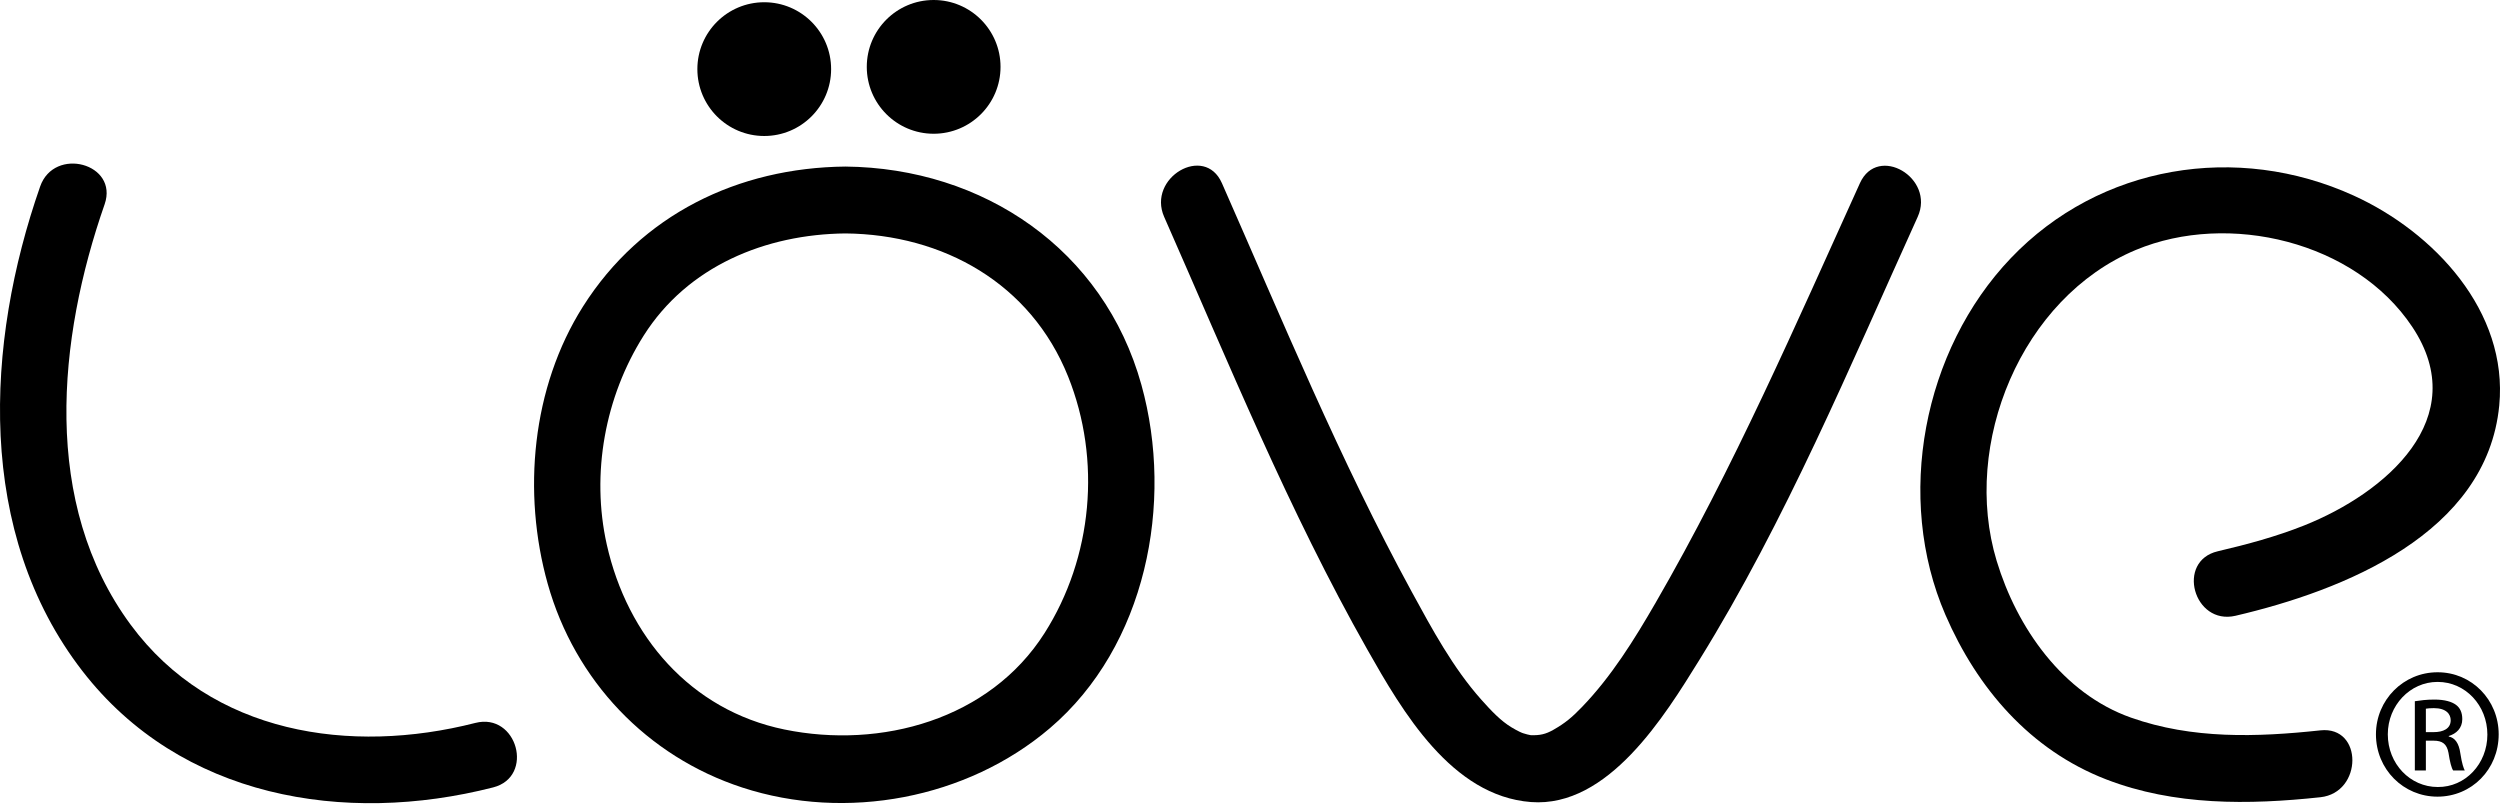
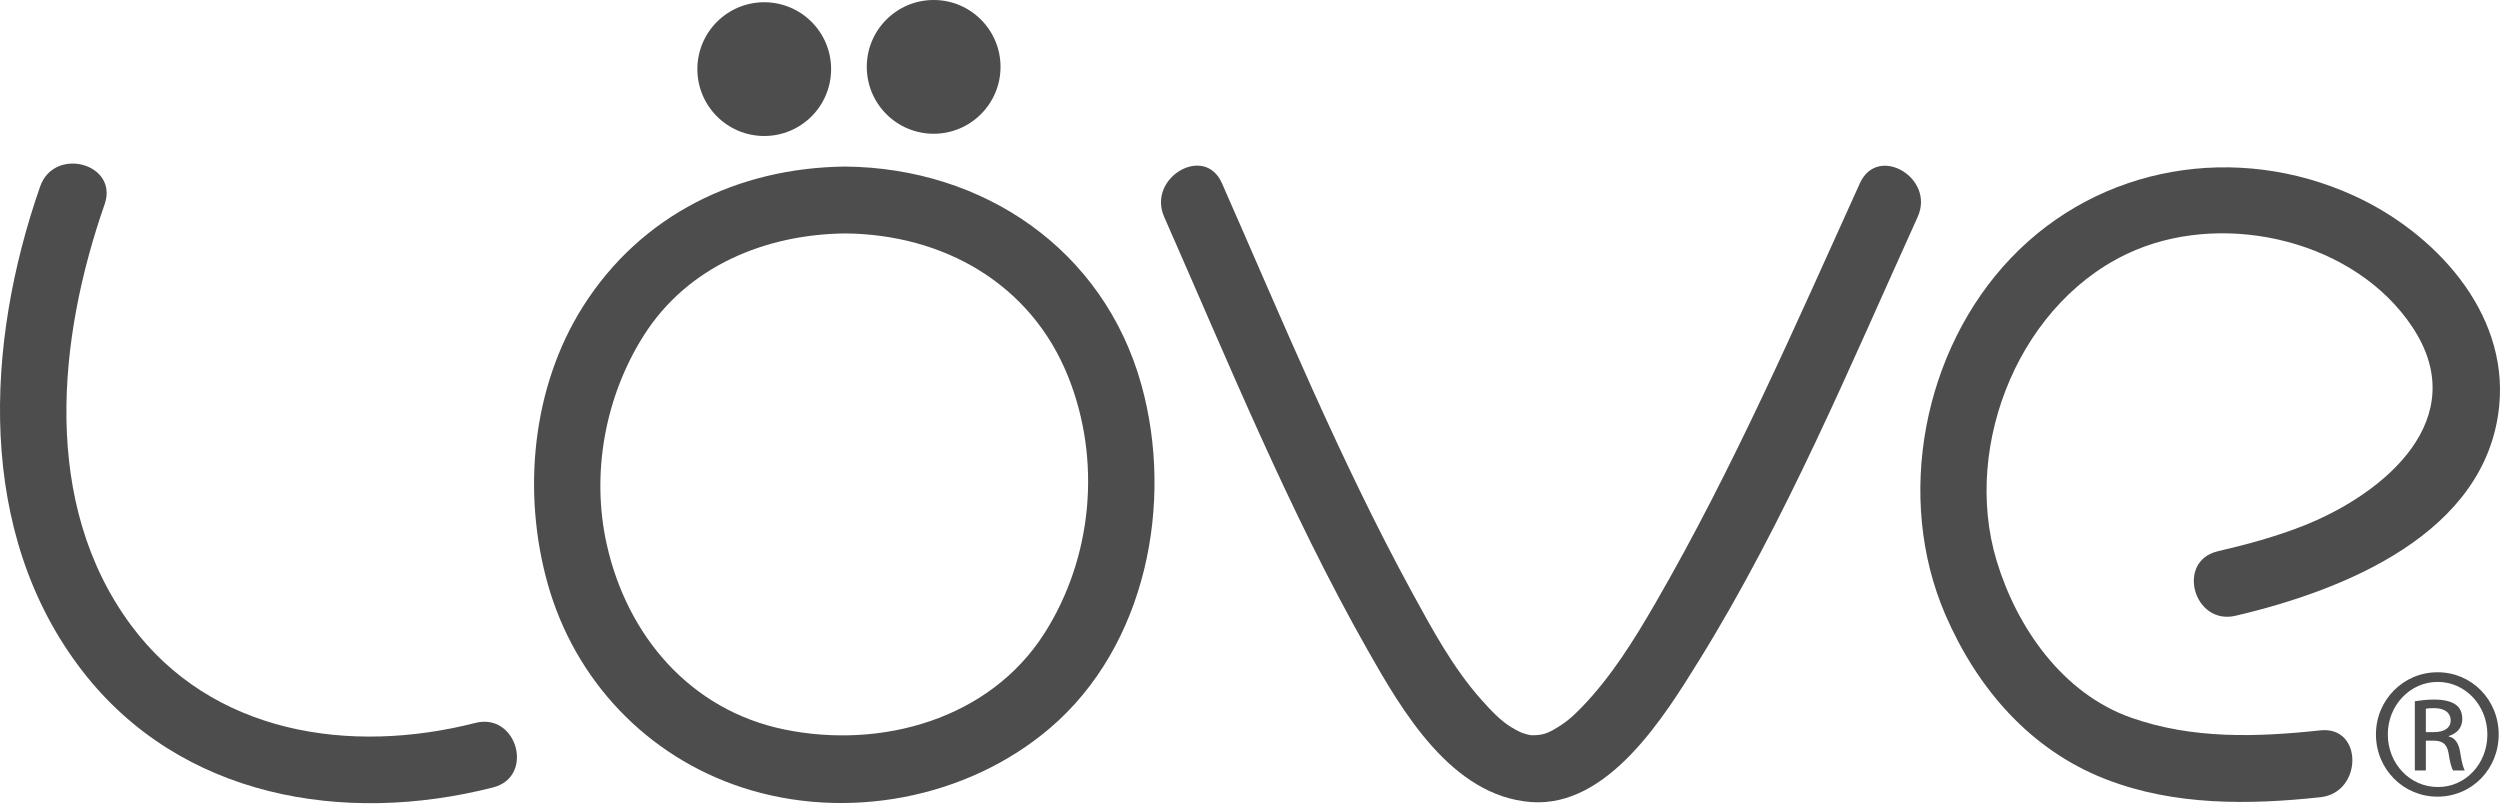
- <svg xmlns="http://www.w3.org/2000/svg" version="1.1" x="0px" y="0px" width="373.831px" height="120.104px" viewBox="0 0 373.831 120.104" enable-background="new 0 0 373.831 120.104" xml:space="preserve">
-   <g id="Layer_10">
- </g>
+ <svg xmlns="http://www.w3.org/2000/svg" version="1.1" x="0px" y="0px" width="373.831px" height="120.104px" viewBox="0 0 373.831 120.104" enable-background="new 0 0 373.831 120.104" xml:space="preserve" id="svg2">
+   <defs id="defs57" />
+   <g id="Layer_10" />
  <g id="Layer_9">
-     <circle cx="114.279" cy="10.335" r="10" />
-     <circle cx="139.612" cy="10" r="10" />
+     <circle cx="114.279" cy="10.335" r="10" id="circle6" style="fill:#4d4d4d" />
+     <circle cx="139.612" cy="10" r="10" id="circle8" style="fill:#4d4d4d" />
  </g>
-   <g id="Layer_2">
- </g>
-   <g id="Layer_1">
- </g>
+   <g id="Layer_2" />
+   <g id="Layer_1" />
  <g id="Layer_3">
-     <g>
-       <g>
-         <path fill="none" d="M126.419,29.906c-55.287,0-55.475,85.041-0.353,85.041C181.106,114.947,181.92,29.906,126.419,29.906" />
-         <path d="M126.419,24.906c-16.061,0.162-30.552,7.196-39.236,20.915c-7.67,12.116-9.111,27.837-5.282,41.478     c4.06,14.461,14.838,25.804,29.094,30.463c15.53,5.076,33.615,1.679,46.006-8.884c14.374-12.252,18.58-33.677,13.679-51.324     C165.053,37.291,147.043,25.113,126.419,24.906c-6.451-0.065-6.445,9.935,0,10c14.639,0.147,27.712,7.472,33.298,21.396     c5.004,12.474,3.672,27.057-3.529,38.379c-8.21,12.908-24.446,17.367-38.892,14.402c-14.073-2.889-23.502-13.993-26.563-27.657     c-2.375-10.605-0.264-22.11,5.525-31.254c6.572-10.381,18.226-15.146,30.161-15.266     C132.864,34.841,132.871,24.841,126.419,24.906L126.419,24.906z" />
+     <g id="g13">
+       <g id="g15">
+         <path fill="none" d="M126.419,29.906c-55.287,0-55.475,85.041-0.353,85.041C181.106,114.947,181.92,29.906,126.419,29.906" id="path17" />
+         <path d="M126.419,24.906c-16.061,0.162-30.552,7.196-39.236,20.915c-7.67,12.116-9.111,27.837-5.282,41.478     c4.06,14.461,14.838,25.804,29.094,30.463c15.53,5.076,33.615,1.679,46.006-8.884c14.374-12.252,18.58-33.677,13.679-51.324     C165.053,37.291,147.043,25.113,126.419,24.906c-6.451-0.065-6.445,9.935,0,10c14.639,0.147,27.712,7.472,33.298,21.396     c5.004,12.474,3.672,27.057-3.529,38.379c-8.21,12.908-24.446,17.367-38.892,14.402c-14.073-2.889-23.502-13.993-26.563-27.657     c-2.375-10.605-0.264-22.11,5.525-31.254c6.572-10.381,18.226-15.146,30.161-15.266     C132.864,34.841,132.871,24.841,126.419,24.906L126.419,24.906z" id="path19" style="fill:#4d4d4d" />
      </g>
    </g>
-     <g>
-       <g>
-         <path fill="none" d="M178.397,29.906c48.716,110.468,51.349,116.265,104.041,0" />
-         <path d="M174.08,32.43c9.586,21.736,18.656,43.999,30.382,64.701c5.241,9.255,12.593,21.893,24.465,22.801     c11.569,0.885,20.021-12.921,25.149-21.195c12.939-20.876,22.563-43.995,32.68-66.306c2.642-5.825-5.975-10.913-8.635-5.047     c-9.592,21.154-18.926,42.655-30.574,62.786c-3.169,5.476-6.566,10.959-10.974,15.536c-1.543,1.604-2.545,2.424-4.268,3.411     c-1.201,0.688-2.065,0.857-3.379,0.815c-0.582-0.051-0.556-0.041,0.08,0.027c-0.424-0.069-0.837-0.193-1.248-0.316     c-0.165-0.049-0.753-0.289-1.728-0.876c-1.604-0.966-2.992-2.424-4.532-4.152c-4.226-4.744-7.359-10.551-10.383-16.096     c-10.744-19.703-19.356-40.625-28.401-61.135C180.117,21.493,171.503,26.587,174.08,32.43L174.08,32.43z" />
+     <g id="g21">
+       <g id="g23">
+         <path fill="none" d="M178.397,29.906c48.716,110.468,51.349,116.265,104.041,0" id="path25" />
+         <path d="M174.08,32.43c9.586,21.736,18.656,43.999,30.382,64.701c5.241,9.255,12.593,21.893,24.465,22.801     c11.569,0.885,20.021-12.921,25.149-21.195c12.939-20.876,22.563-43.995,32.68-66.306c2.642-5.825-5.975-10.913-8.635-5.047     c-9.592,21.154-18.926,42.655-30.574,62.786c-3.169,5.476-6.566,10.959-10.974,15.536c-1.543,1.604-2.545,2.424-4.268,3.411     c-1.201,0.688-2.065,0.857-3.379,0.815c-0.582-0.051-0.556-0.041,0.08,0.027c-0.424-0.069-0.837-0.193-1.248-0.316     c-0.165-0.049-0.753-0.289-1.728-0.876c-1.604-0.966-2.992-2.424-4.532-4.152c-4.226-4.744-7.359-10.551-10.383-16.096     c-10.744-19.703-19.356-40.625-28.401-61.135C180.117,21.493,171.503,26.587,174.08,32.43L174.08,32.43z" id="path27" style="fill:#4d4d4d" />
      </g>
    </g>
  </g>
-   <g id="Layer_4">
- </g>
-   <g id="Layer_5">
- </g>
+   <g id="Layer_4" />
+   <g id="Layer_5" />
  <g id="Layer_6">
-     <g>
-       <g>
-         <path fill="none" d="M332.958,87.255c57.148-12.938,36.661-53.914,3.234-57.148s-51.756,33.427-40.974,59.305     c10.782,25.879,32.349,26.958,51.756,24.801" />
-         <path d="M334.288,92.076c16.119-3.771,37.565-12.266,39.429-31.426c1.37-14.087-9.762-25.941-21.77-31.407     c-17.438-7.938-37.938-4.605-51.258,9.353c-13.145,13.773-17.356,35.85-9.787,53.338c4.761,10.999,12.667,20.207,24.025,24.604     c10.208,3.952,21.323,3.826,32.048,2.674c6.342-0.682,6.408-10.688,0-10c-9.54,1.025-19.151,1.334-28.321-1.903     c-10.214-3.605-17.066-13.445-20.092-23.452c-5.278-17.456,3.682-39.335,20.828-46.488c13.844-5.774,32.803-1.287,41.323,11.511     c9.107,13.679-4.028,24.854-16.167,29.692c-4.179,1.665-8.544,2.838-12.917,3.862C325.351,83.902,328.014,93.544,334.288,92.076     L334.288,92.076z" />
+     <g id="g32">
+       <g id="g34">
+         <path fill="none" d="M332.958,87.255c57.148-12.938,36.661-53.914,3.234-57.148s-51.756,33.427-40.974,59.305     c10.782,25.879,32.349,26.958,51.756,24.801" id="path36" />
+         <path d="M334.288,92.076c16.119-3.771,37.565-12.266,39.429-31.426c1.37-14.087-9.762-25.941-21.77-31.407     c-17.438-7.938-37.938-4.605-51.258,9.353c-13.145,13.773-17.356,35.85-9.787,53.338c4.761,10.999,12.667,20.207,24.025,24.604     c10.208,3.952,21.323,3.826,32.048,2.674c6.342-0.682,6.408-10.688,0-10c-9.54,1.025-19.151,1.334-28.321-1.903     c-10.214-3.605-17.066-13.445-20.092-23.452c-5.278-17.456,3.682-39.335,20.828-46.488c13.844-5.774,32.803-1.287,41.323,11.511     c9.107,13.679-4.028,24.854-16.167,29.692c-4.179,1.665-8.544,2.838-12.917,3.862C325.351,83.902,328.014,93.544,334.288,92.076     L334.288,92.076z" id="path38" style="fill:#4d4d4d" />
      </g>
    </g>
  </g>
-   <g id="Layer_7">
- </g>
+   <g id="Layer_7" />
  <g id="Layer_8">
-     <g>
-       <g>
-         <path fill="none" d="M10.822,29.224c-19.854,55.69,12.757,96.622,61.59,83.698" />
-         <path d="M6,27.895c-8.2,23.498-9.661,51.774,6.323,72.444c14.666,18.965,39.169,23.091,61.417,17.404     c6.244-1.596,3.594-11.24-2.658-9.643c-18.687,4.776-39.448,1.689-51.529-14.664C6.14,75.279,8.629,50.654,15.643,30.553     C17.773,24.448,8.111,21.847,6,27.895L6,27.895z" />
+     <g id="g42">
+       <g id="g44">
+         <path fill="none" d="M10.822,29.224c-19.854,55.69,12.757,96.622,61.59,83.698" id="path46" />
+         <path d="M6,27.895c-8.2,23.498-9.661,51.774,6.323,72.444c14.666,18.965,39.169,23.091,61.417,17.404     c6.244-1.596,3.594-11.24-2.658-9.643c-18.687,4.776-39.448,1.689-51.529-14.664C6.14,75.279,8.629,50.654,15.643,30.553     C17.773,24.448,8.111,21.847,6,27.895L6,27.895z" id="path48" style="fill:#4d4d4d" />
      </g>
    </g>
-     <g>
-       <path d="M364.519,100.526c5.073,0,9.115,4.124,9.115,9.28c0,5.238-4.042,9.32-9.156,9.32c-5.073,0-9.197-4.082-9.197-9.32    c0-5.156,4.124-9.28,9.197-9.28H364.519z M364.478,101.969c-4.083,0-7.424,3.506-7.424,7.837c0,4.412,3.341,7.877,7.465,7.877    c4.125,0.041,7.424-3.465,7.424-7.836c0-4.372-3.299-7.878-7.424-7.878H364.478z M362.746,115.208h-1.649v-10.352    c0.866-0.124,1.69-0.248,2.928-0.248c1.567,0,2.599,0.33,3.218,0.783c0.618,0.454,0.948,1.155,0.948,2.146    c0,1.36-0.907,2.186-2.021,2.516v0.083c0.907,0.164,1.525,0.989,1.731,2.516c0.248,1.608,0.495,2.227,0.66,2.557h-1.732    c-0.247-0.33-0.494-1.278-0.701-2.639c-0.247-1.32-0.907-1.815-2.227-1.815h-1.155V115.208z M362.746,109.476h1.196    c1.361,0,2.516-0.495,2.516-1.773c0-0.908-0.659-1.814-2.516-1.814c-0.536,0-0.907,0.041-1.196,0.082V109.476z" />
+     <g id="g50">
+       <path d="M364.519,100.526c5.073,0,9.115,4.124,9.115,9.28c0,5.238-4.042,9.32-9.156,9.32c-5.073,0-9.197-4.082-9.197-9.32    c0-5.156,4.124-9.28,9.197-9.28H364.519z M364.478,101.969c-4.083,0-7.424,3.506-7.424,7.837c0,4.412,3.341,7.877,7.465,7.877    c4.125,0.041,7.424-3.465,7.424-7.836c0-4.372-3.299-7.878-7.424-7.878H364.478z M362.746,115.208h-1.649v-10.352    c0.866-0.124,1.69-0.248,2.928-0.248c1.567,0,2.599,0.33,3.218,0.783c0.618,0.454,0.948,1.155,0.948,2.146    c0,1.36-0.907,2.186-2.021,2.516v0.083c0.907,0.164,1.525,0.989,1.731,2.516c0.248,1.608,0.495,2.227,0.66,2.557h-1.732    c-0.247-0.33-0.494-1.278-0.701-2.639c-0.247-1.32-0.907-1.815-2.227-1.815h-1.155V115.208z M362.746,109.476h1.196    c1.361,0,2.516-0.495,2.516-1.773c0-0.908-0.659-1.814-2.516-1.814c-0.536,0-0.907,0.041-1.196,0.082V109.476z" id="path52" style="fill:#4d4d4d" />
    </g>
  </g>
-   <g id="Layer_11">
- </g>
+   <g id="Layer_11" />
</svg>
